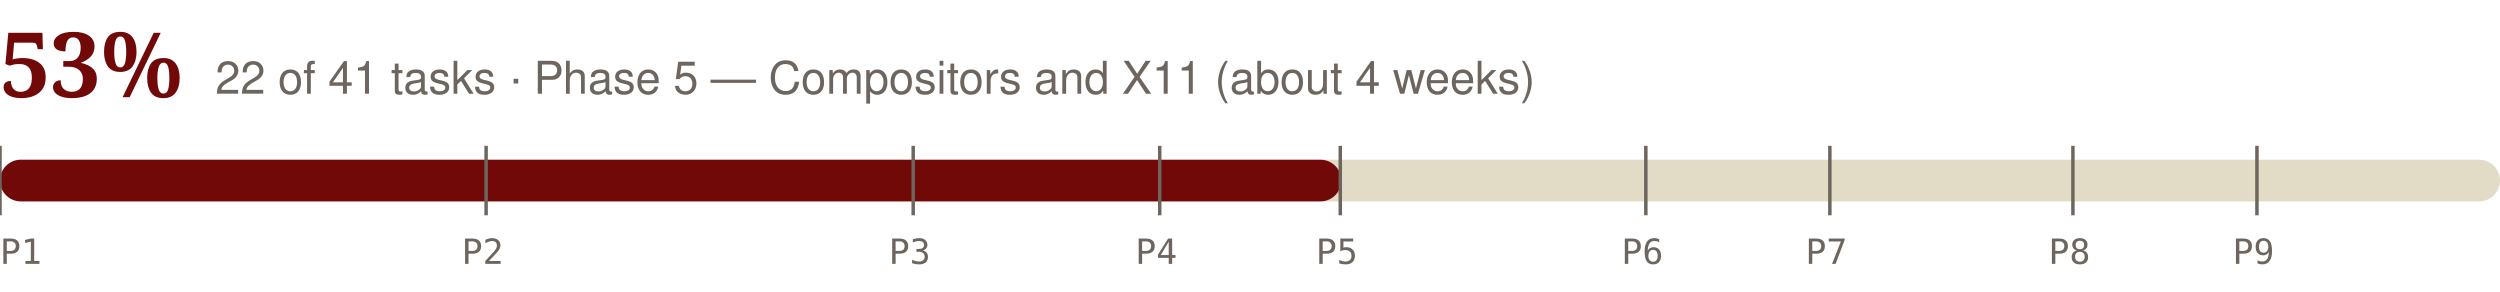
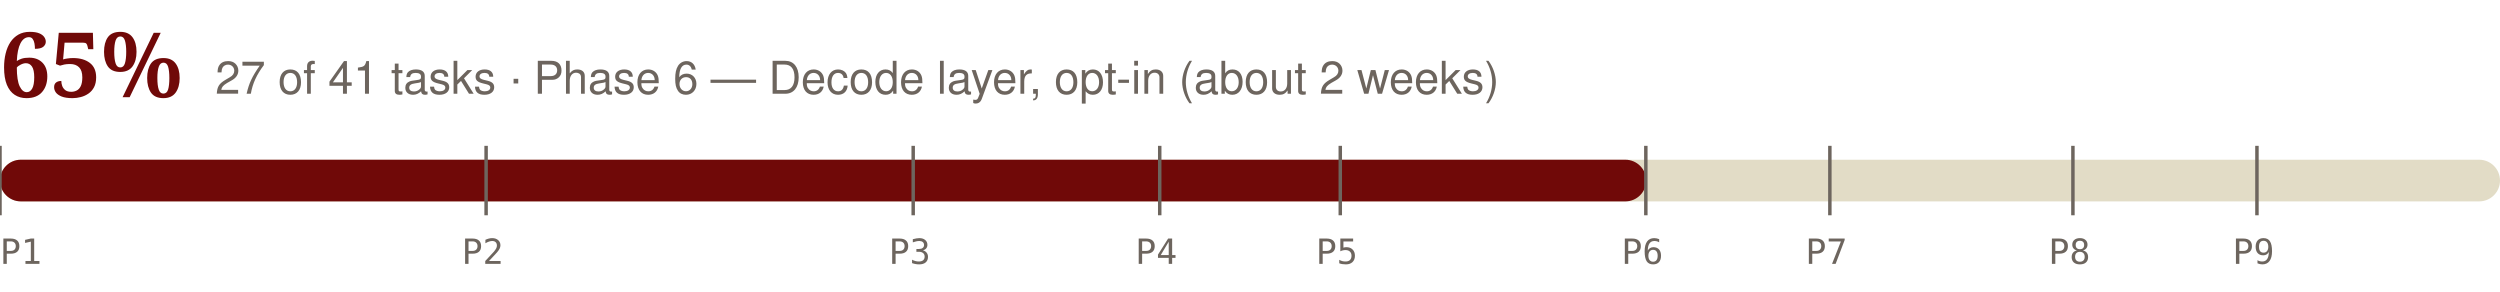
- <svg xmlns="http://www.w3.org/2000/svg" width="720" height="84" viewBox="0 0 720 84" role="img" aria-label="Progress: 53% (22 of 41 tasks), Phase 5 — Compositors and X11 (about 4 weeks)">
+ <svg xmlns="http://www.w3.org/2000/svg" width="720" height="84" viewBox="0 0 720 84" role="img" aria-label="Progress: 65% (27 of 41 tasks), Phase 6 — Decode layer, opt-in (about 2 weeks)">
  <style>
.pct{font:700 26px Georgia,serif;fill:#700908}.sub{font:13px -apple-system,Segoe UI,Helvetica,Arial,sans-serif;fill:#6d655e}
.track{fill:#e2dcc6}.fill{fill:#700908}.tick{stroke:#6d655e;stroke-width:1}.ph{font:10px ui-monospace,Menlo,Consolas,monospace;fill:#6d655e}
@media (prefers-color-scheme:dark){.pct{fill:#d4574f}.sub,.ph{fill:#a99f94}.track{fill:#4a3a2f}.fill{fill:#d4574f}.tick{stroke:#a99f94}}
</style>
-   <text class="pct" x="0" y="28">53%</text>
-   <text class="sub" x="62" y="27">22 of 41 tasks · Phase 5 — Compositors and X11 (about 4 weeks)</text>
+   <text class="pct" x="0" y="28">65%</text>
+   <text class="sub" x="62" y="27">27 of 41 tasks · Phase 6 — Decode layer, opt-in (about 2 weeks)</text>
  <rect class="track" x="0" y="46" width="720" height="12" rx="6" />
-   <rect class="fill" x="0" y="46" width="386.3" height="12" rx="6" />
+   <rect class="fill" x="0" y="46" width="474.1" height="12" rx="6" />
  <line class="tick" x1="0" y1="42" x2="0" y2="62" />
  <text class="ph" x="0" y="76" text-anchor="start">P1</text>
  <line class="tick" x1="140" y1="42" x2="140" y2="62" />
  <text class="ph" x="139" y="76" text-anchor="middle">P2</text>
  <line class="tick" x1="263" y1="42" x2="263" y2="62" />
  <text class="ph" x="262" y="76" text-anchor="middle">P3</text>
  <line class="tick" x1="334" y1="42" x2="334" y2="62" />
  <text class="ph" x="333" y="76" text-anchor="middle">P4</text>
  <line class="tick" x1="386" y1="42" x2="386" y2="62" />
  <text class="ph" x="385" y="76" text-anchor="middle">P5</text>
  <line class="tick" x1="474" y1="42" x2="474" y2="62" />
  <text class="ph" x="473" y="76" text-anchor="middle">P6</text>
  <line class="tick" x1="527" y1="42" x2="527" y2="62" />
  <text class="ph" x="526" y="76" text-anchor="middle">P7</text>
  <line class="tick" x1="597" y1="42" x2="597" y2="62" />
  <text class="ph" x="596" y="76" text-anchor="middle">P8</text>
  <line class="tick" x1="650" y1="42" x2="650" y2="62" />
  <text class="ph" x="649" y="76" text-anchor="middle">P9</text>
</svg>
